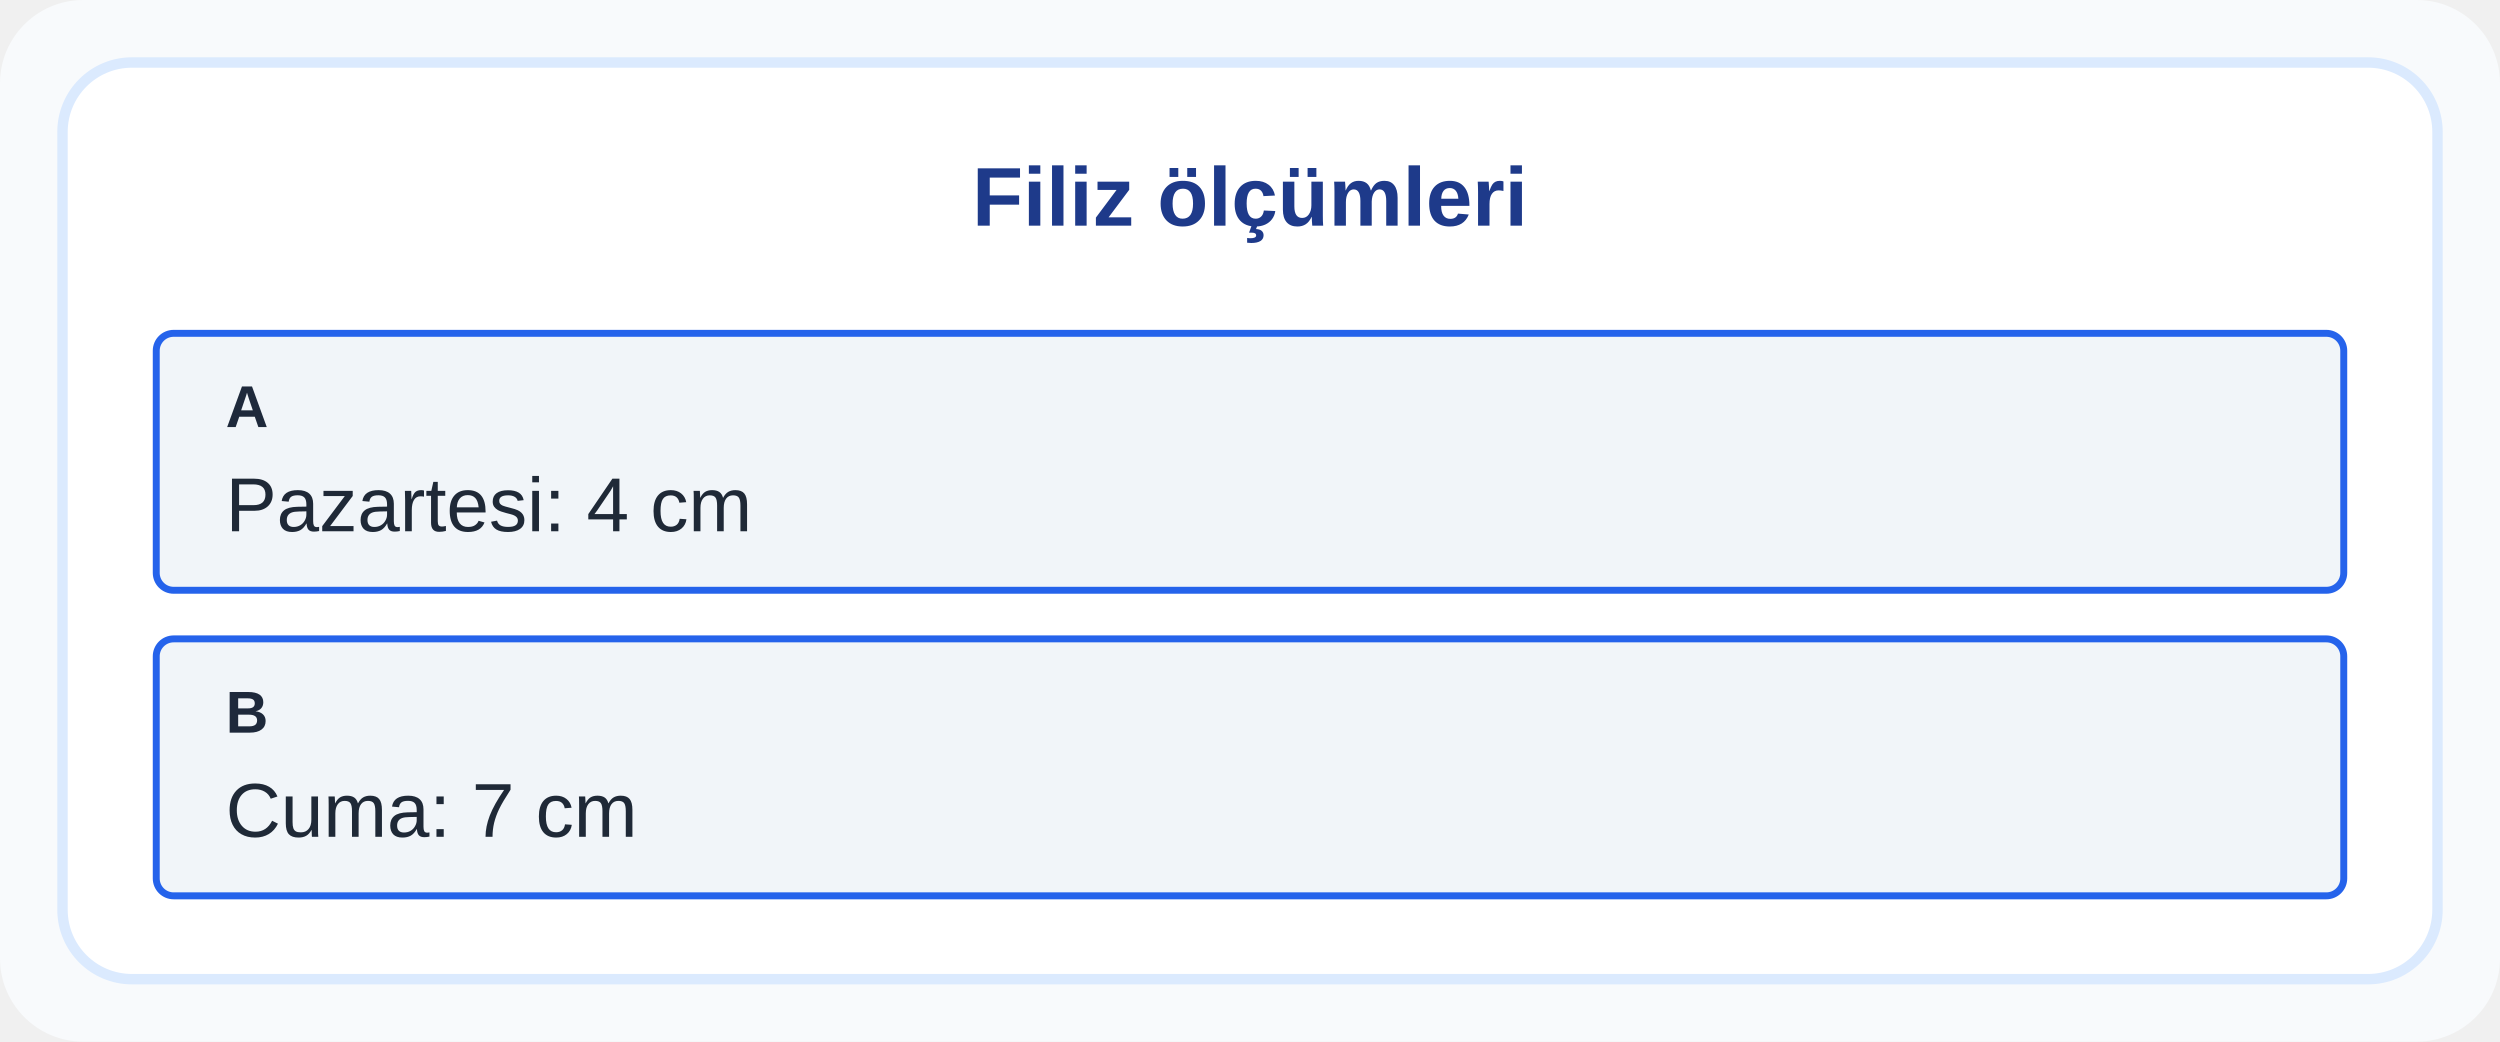
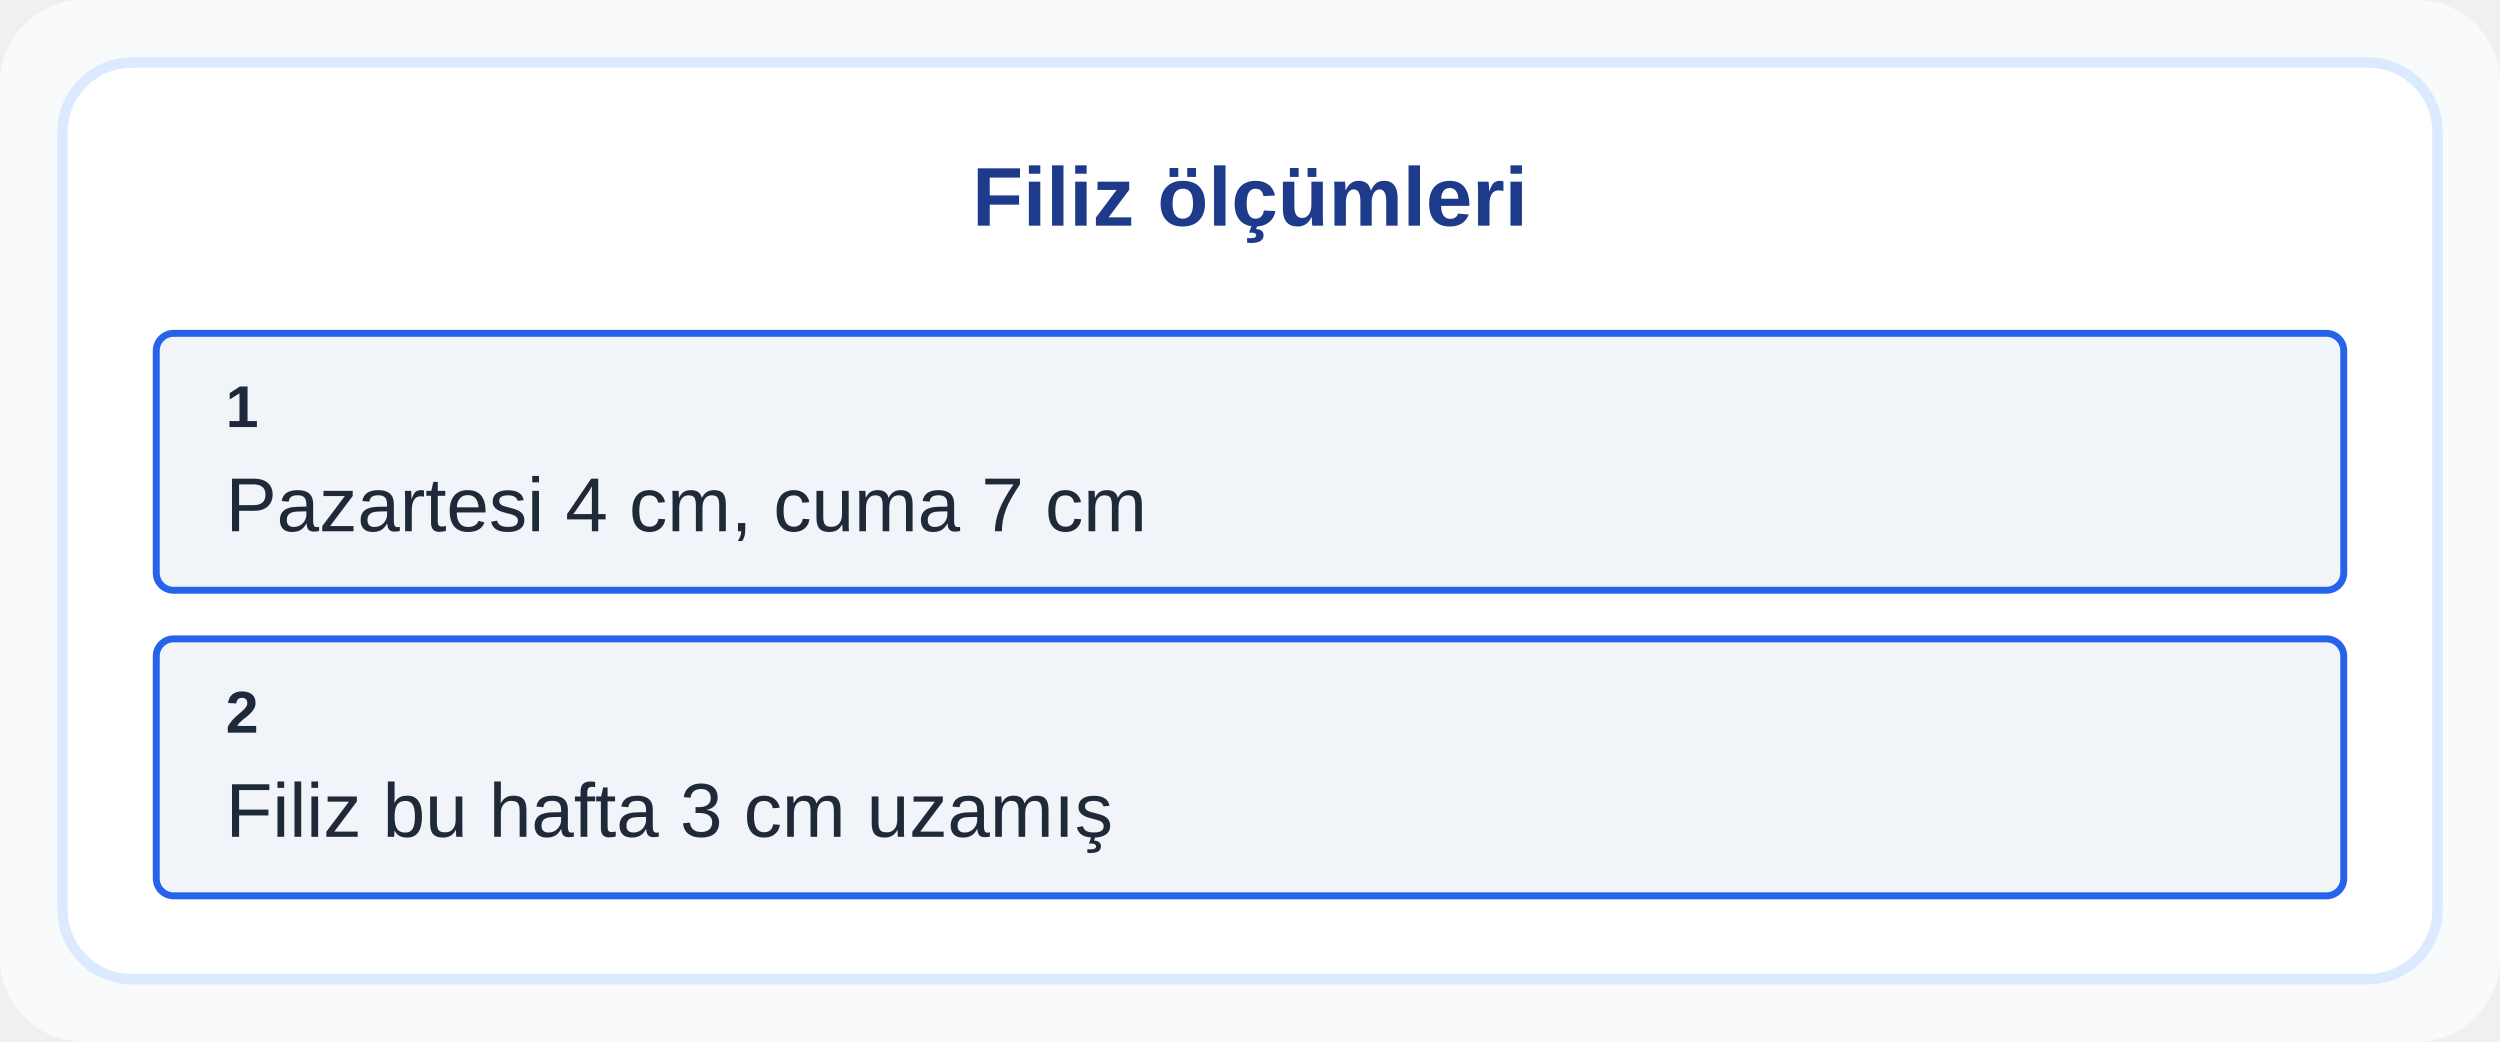
<svg xmlns="http://www.w3.org/2000/svg" viewBox="0 0 720 300" role="img" aria-labelledby="title desc">
  <style>.title{font:700 24px Arial,sans-serif;fill:#1E3A8A}.label{font:600 15px Arial,sans-serif;fill:#334155}.small{font:500 14px Arial,sans-serif;fill:#475569}.value{font:700 17px Arial,sans-serif;fill:#1E293B}.coin{font:700 18px Arial,sans-serif;fill:#92400E}.equation{font:700 36px Arial,sans-serif;fill:#1E3A8A}</style>
  <rect width="720" height="300" rx="24" fill="#F8FAFC" />
  <rect x="18" y="18" width="684" height="264" rx="20" fill="#fff" stroke="#DBEAFE" stroke-width="3" />
  <text x="360" y="65" text-anchor="middle" class="title">Filiz ölçümleri</text>
  <rect x="45" y="96" width="630" height="74" rx="5" fill="#f1f5f9" stroke="#2563eb" stroke-width="2" />
-   <text x="65" y="123" class="value">A</text>
-   <text x="65" y="153" style="font:22px Arial;fill:#1f2937">Pazartesi: 4 cm</text>
+   <text x="65" y="123" class="value">1</text>
+   <text x="65" y="153" style="font:22px Arial;fill:#1f2937">Pazartesi 4 cm, cuma 7 cm</text>
  <rect x="45" y="184" width="630" height="74" rx="5" fill="#f1f5f9" stroke="#2563eb" stroke-width="2" />
-   <text x="65" y="211" class="value">B</text>
-   <text x="65" y="241" style="font:22px Arial;fill:#1f2937">Cuma: 7 cm</text>
+   <text x="65" y="211" class="value">2</text>
+   <text x="65" y="241" style="font:22px Arial;fill:#1f2937">Filiz bu hafta 3 cm uzamış</text>
</svg>
